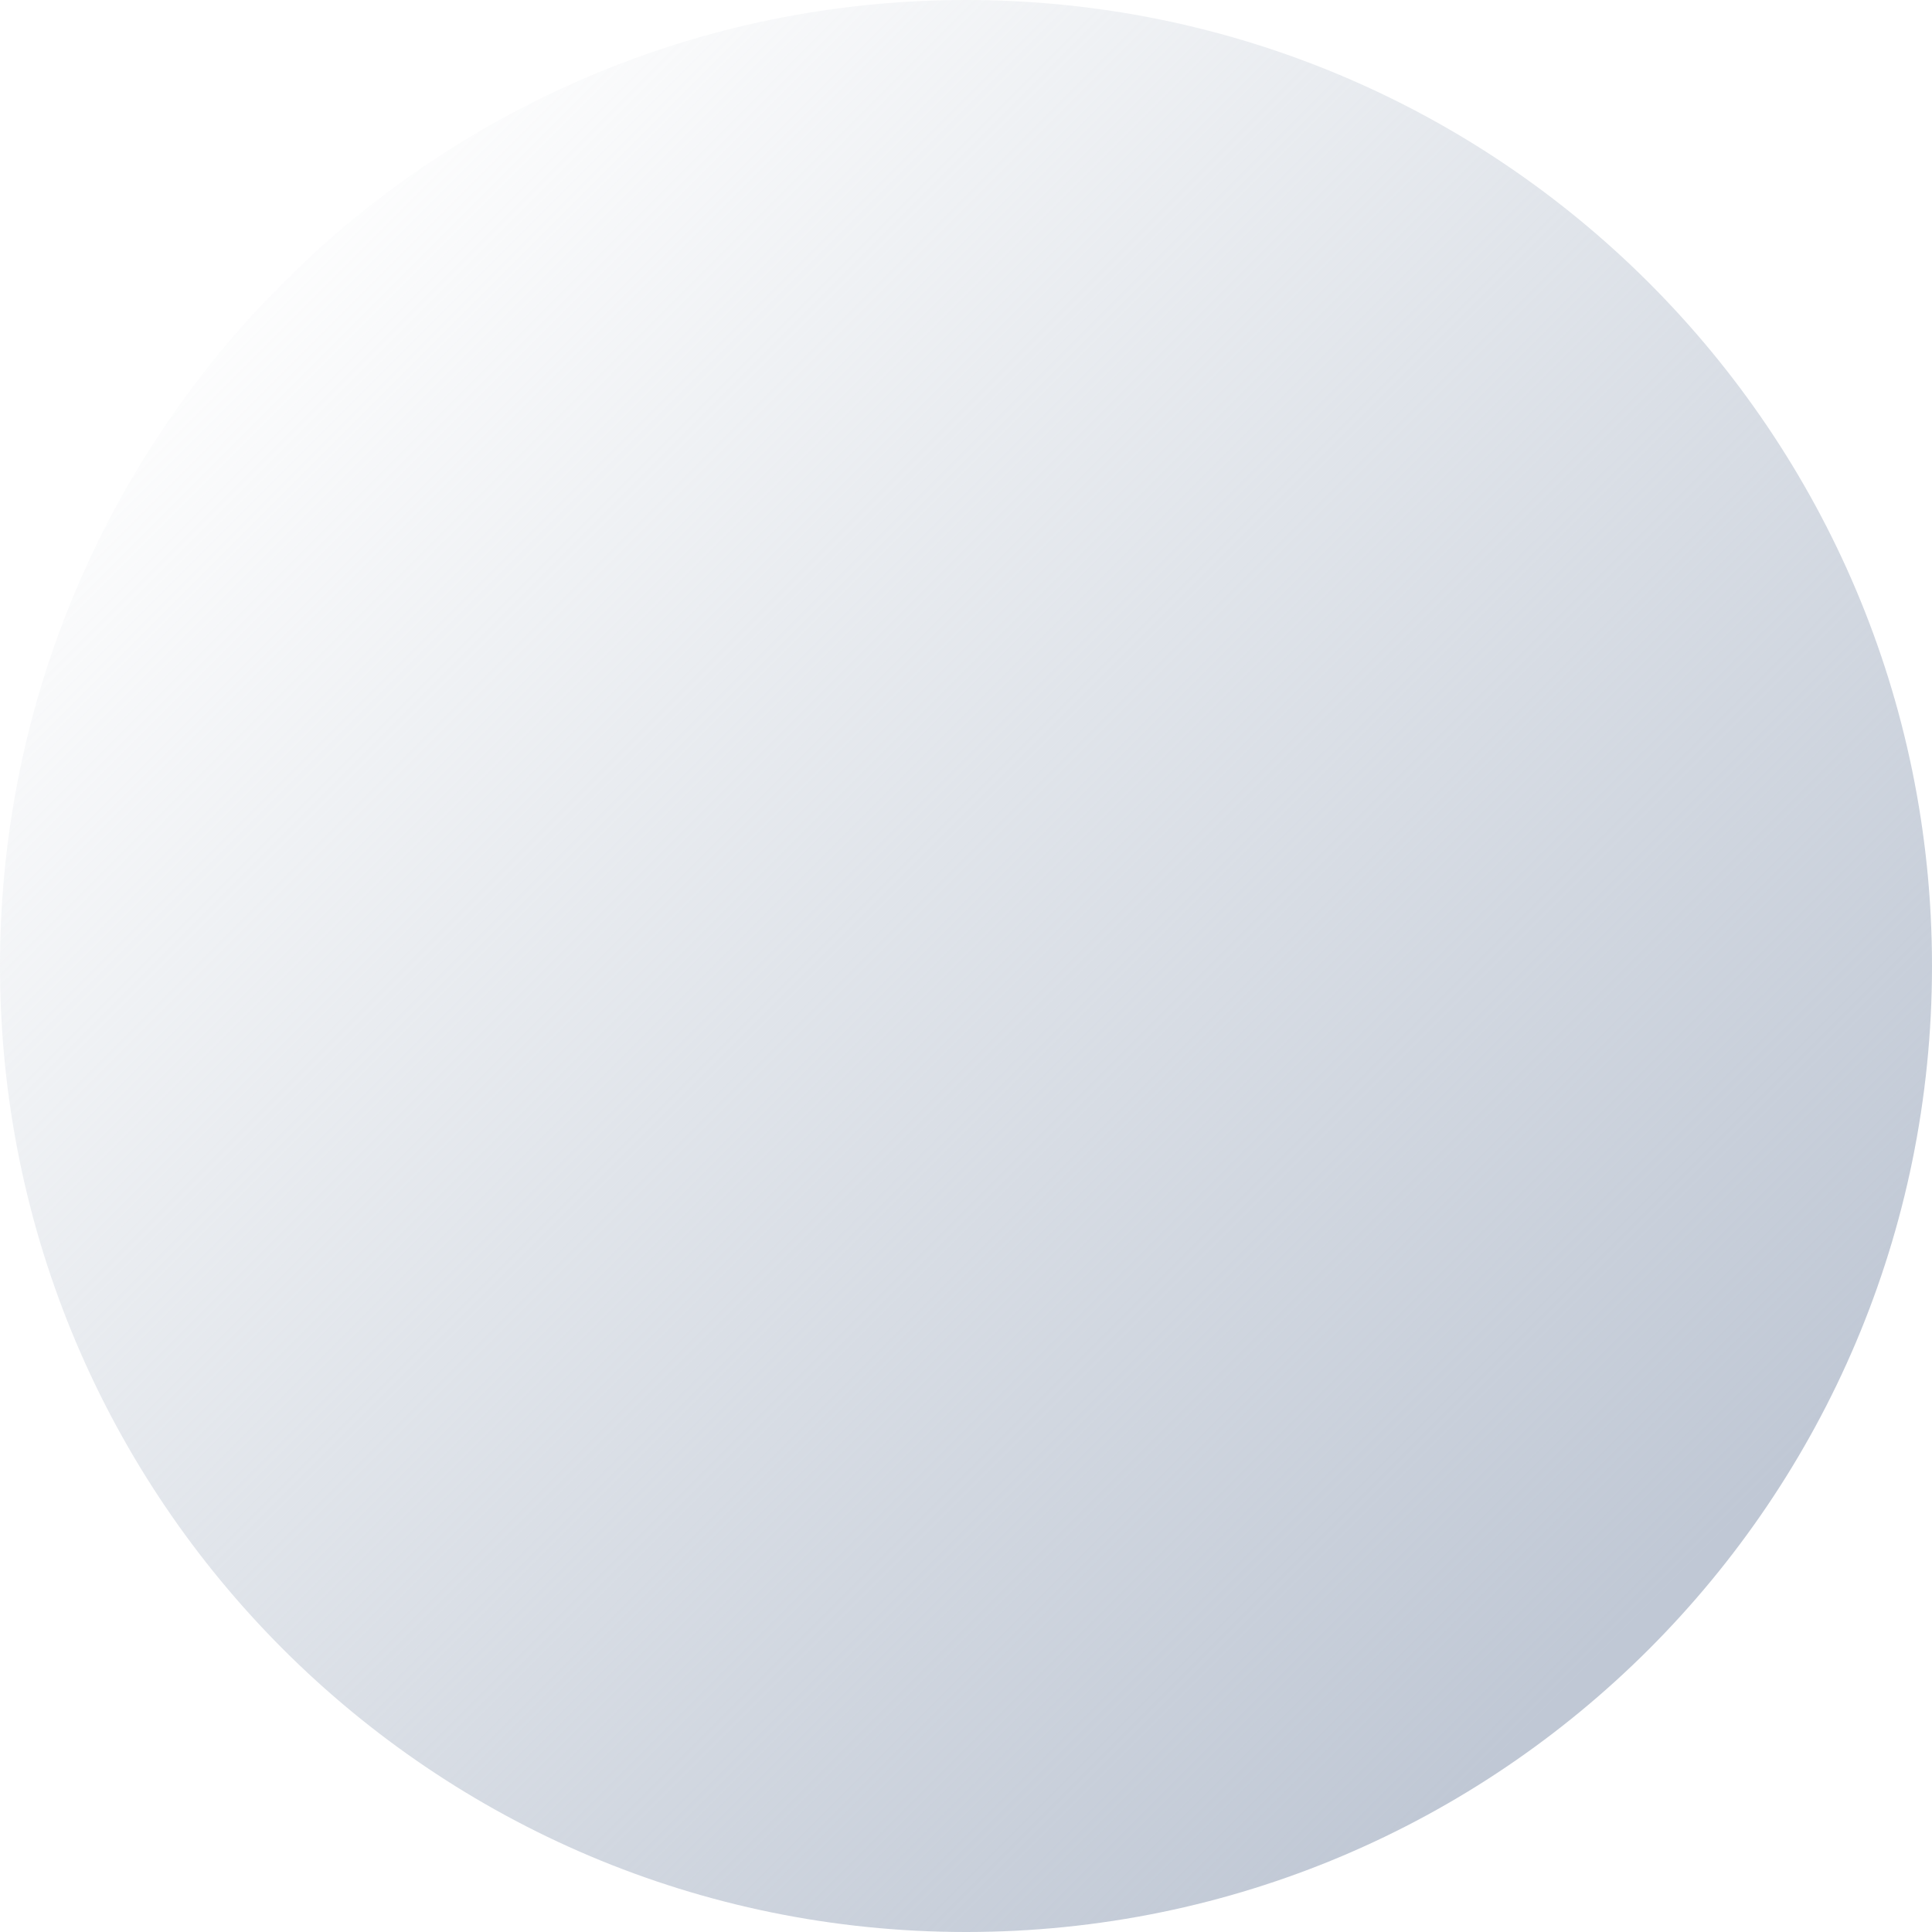
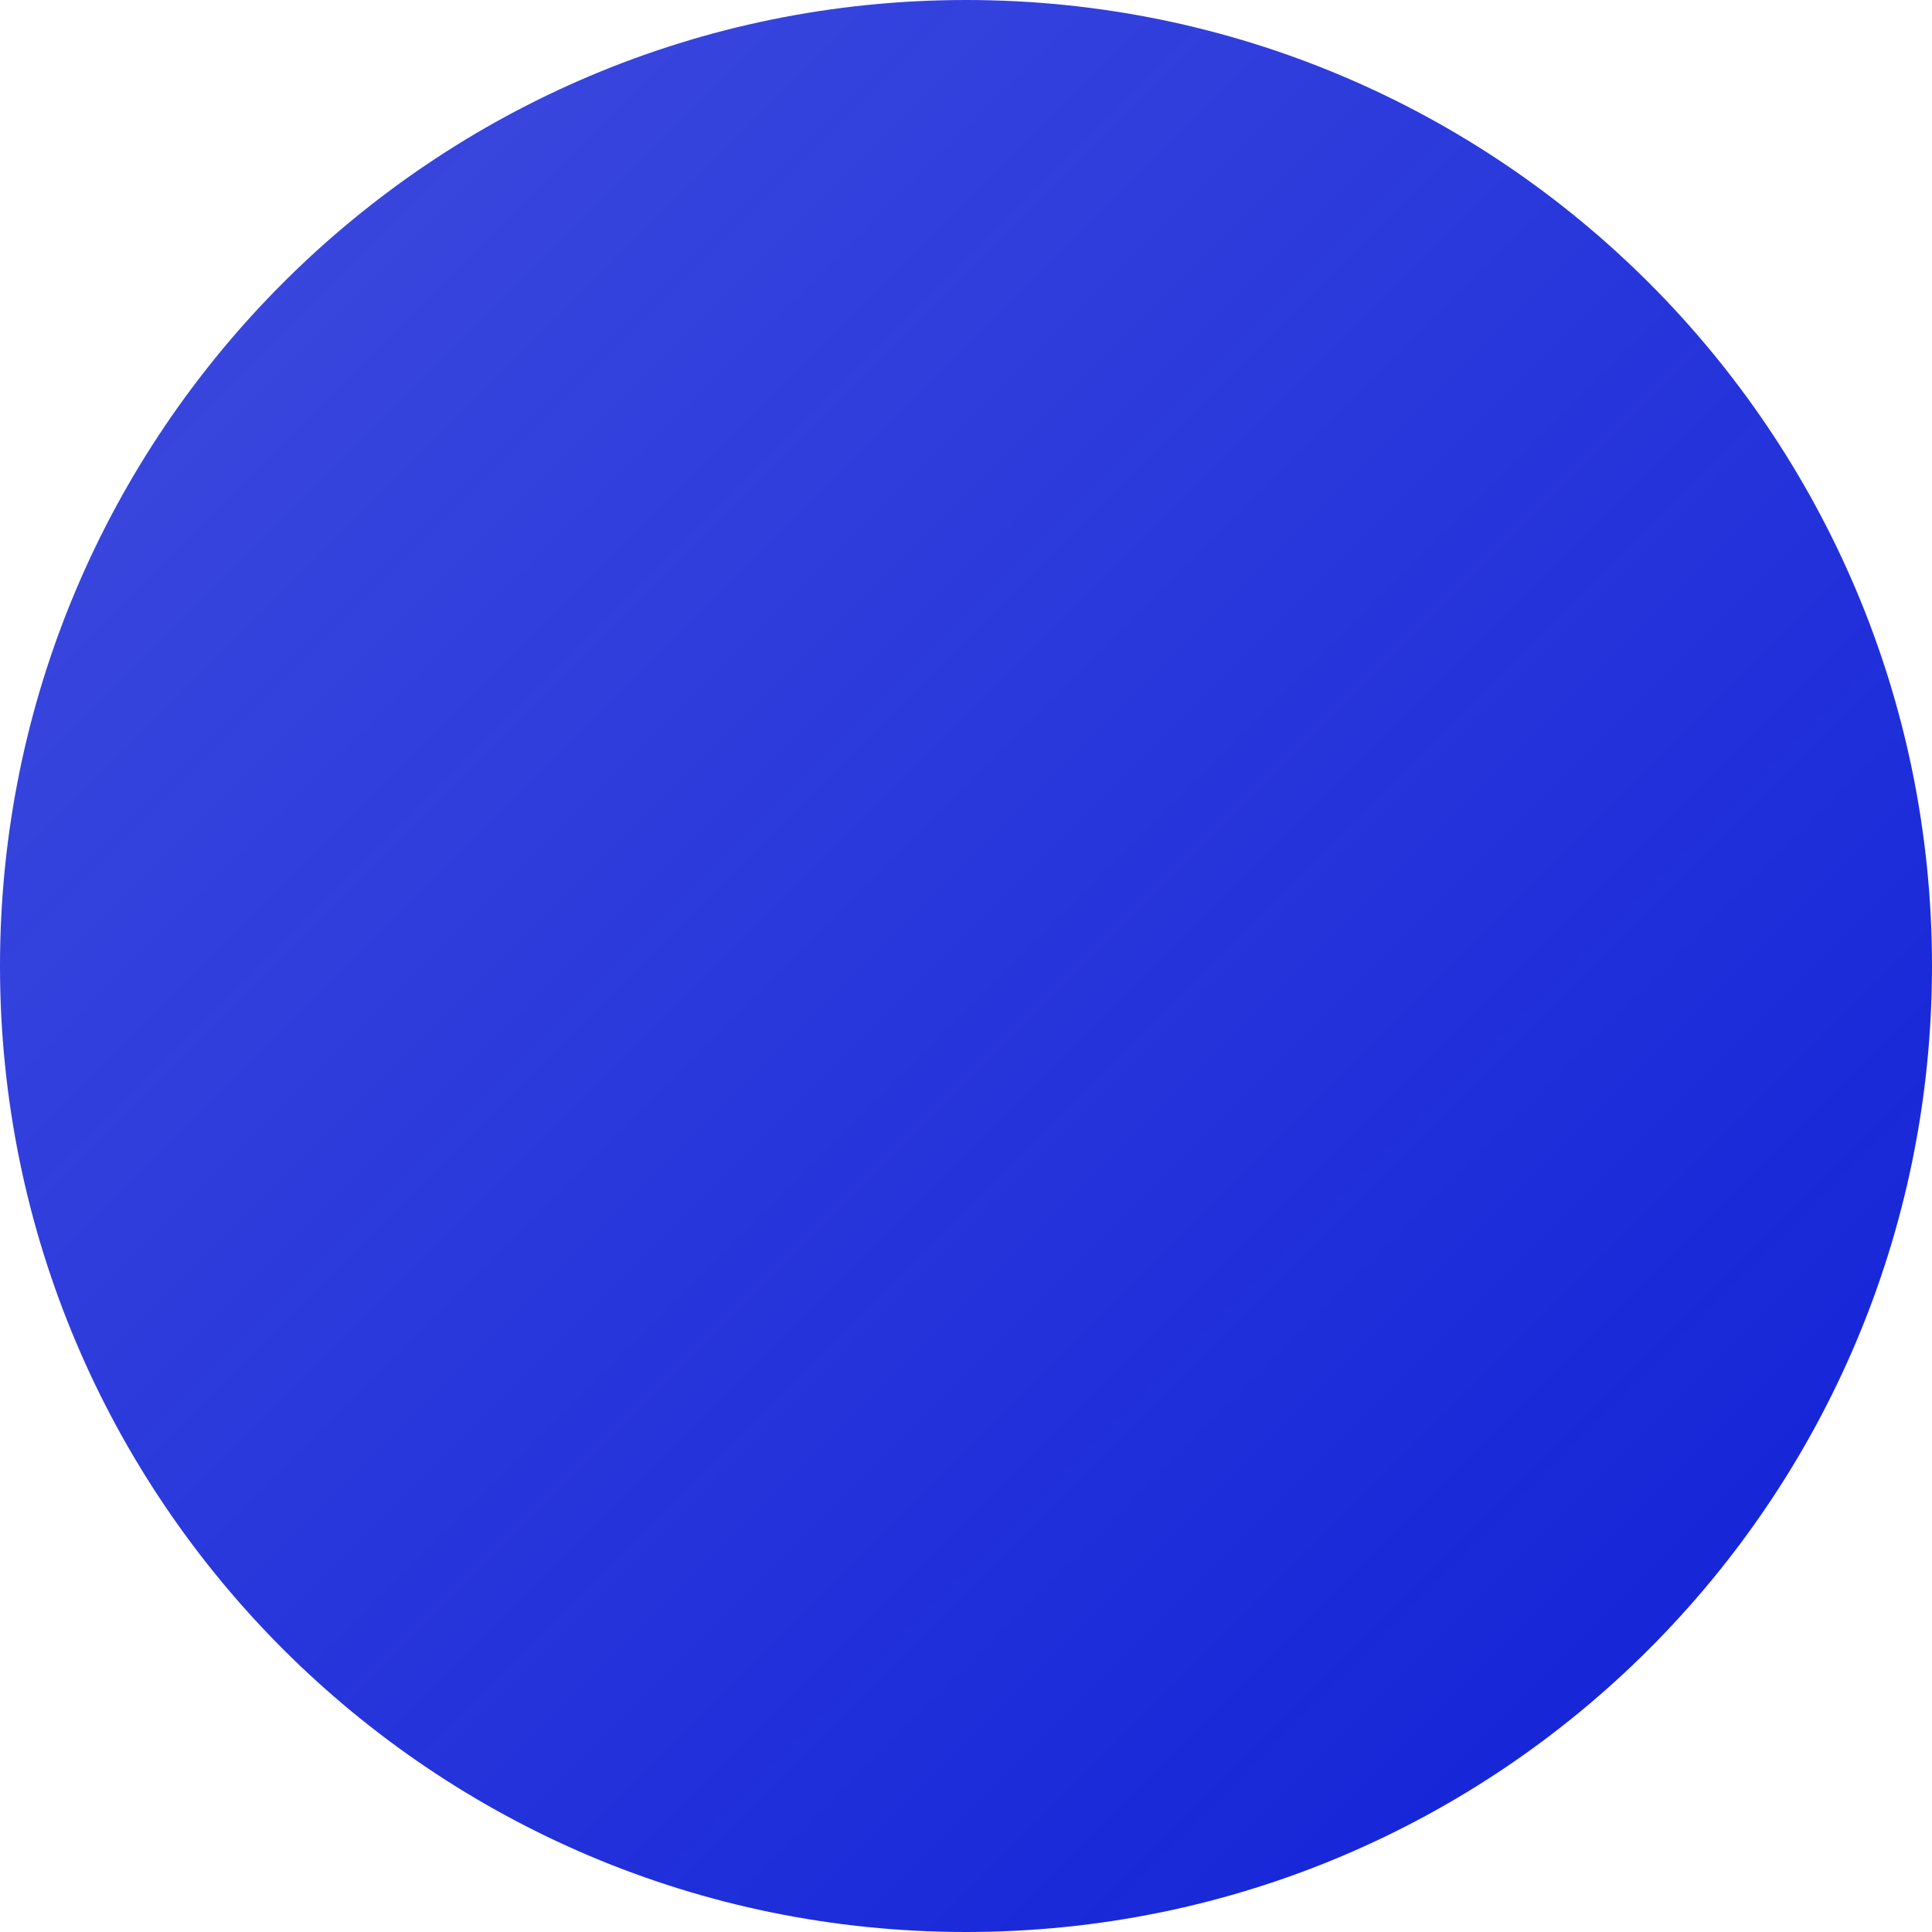
<svg xmlns="http://www.w3.org/2000/svg" width="511" height="511" viewBox="0 0 511 511" fill="none">
  <circle cx="255.5" cy="255.5" r="255.5" fill="url(#paint0_linear_615_28)" />
  <defs>
    <linearGradient id="paint0_linear_615_28" x1="434.452" y1="427.308" x2="63.28" y2="56.135" gradientUnits="userSpaceOnUse">
-       <stop stop-color="#C0C8D5" />
-       <stop offset="1" stop-color="#BDC6D2" stop-opacity="0" />
+       <stop stop-color="#1727D8" />
+       <stop offset="1" stop-color="#1727D8" stop-opacity="0.85" />
    </linearGradient>
  </defs>
</svg>
